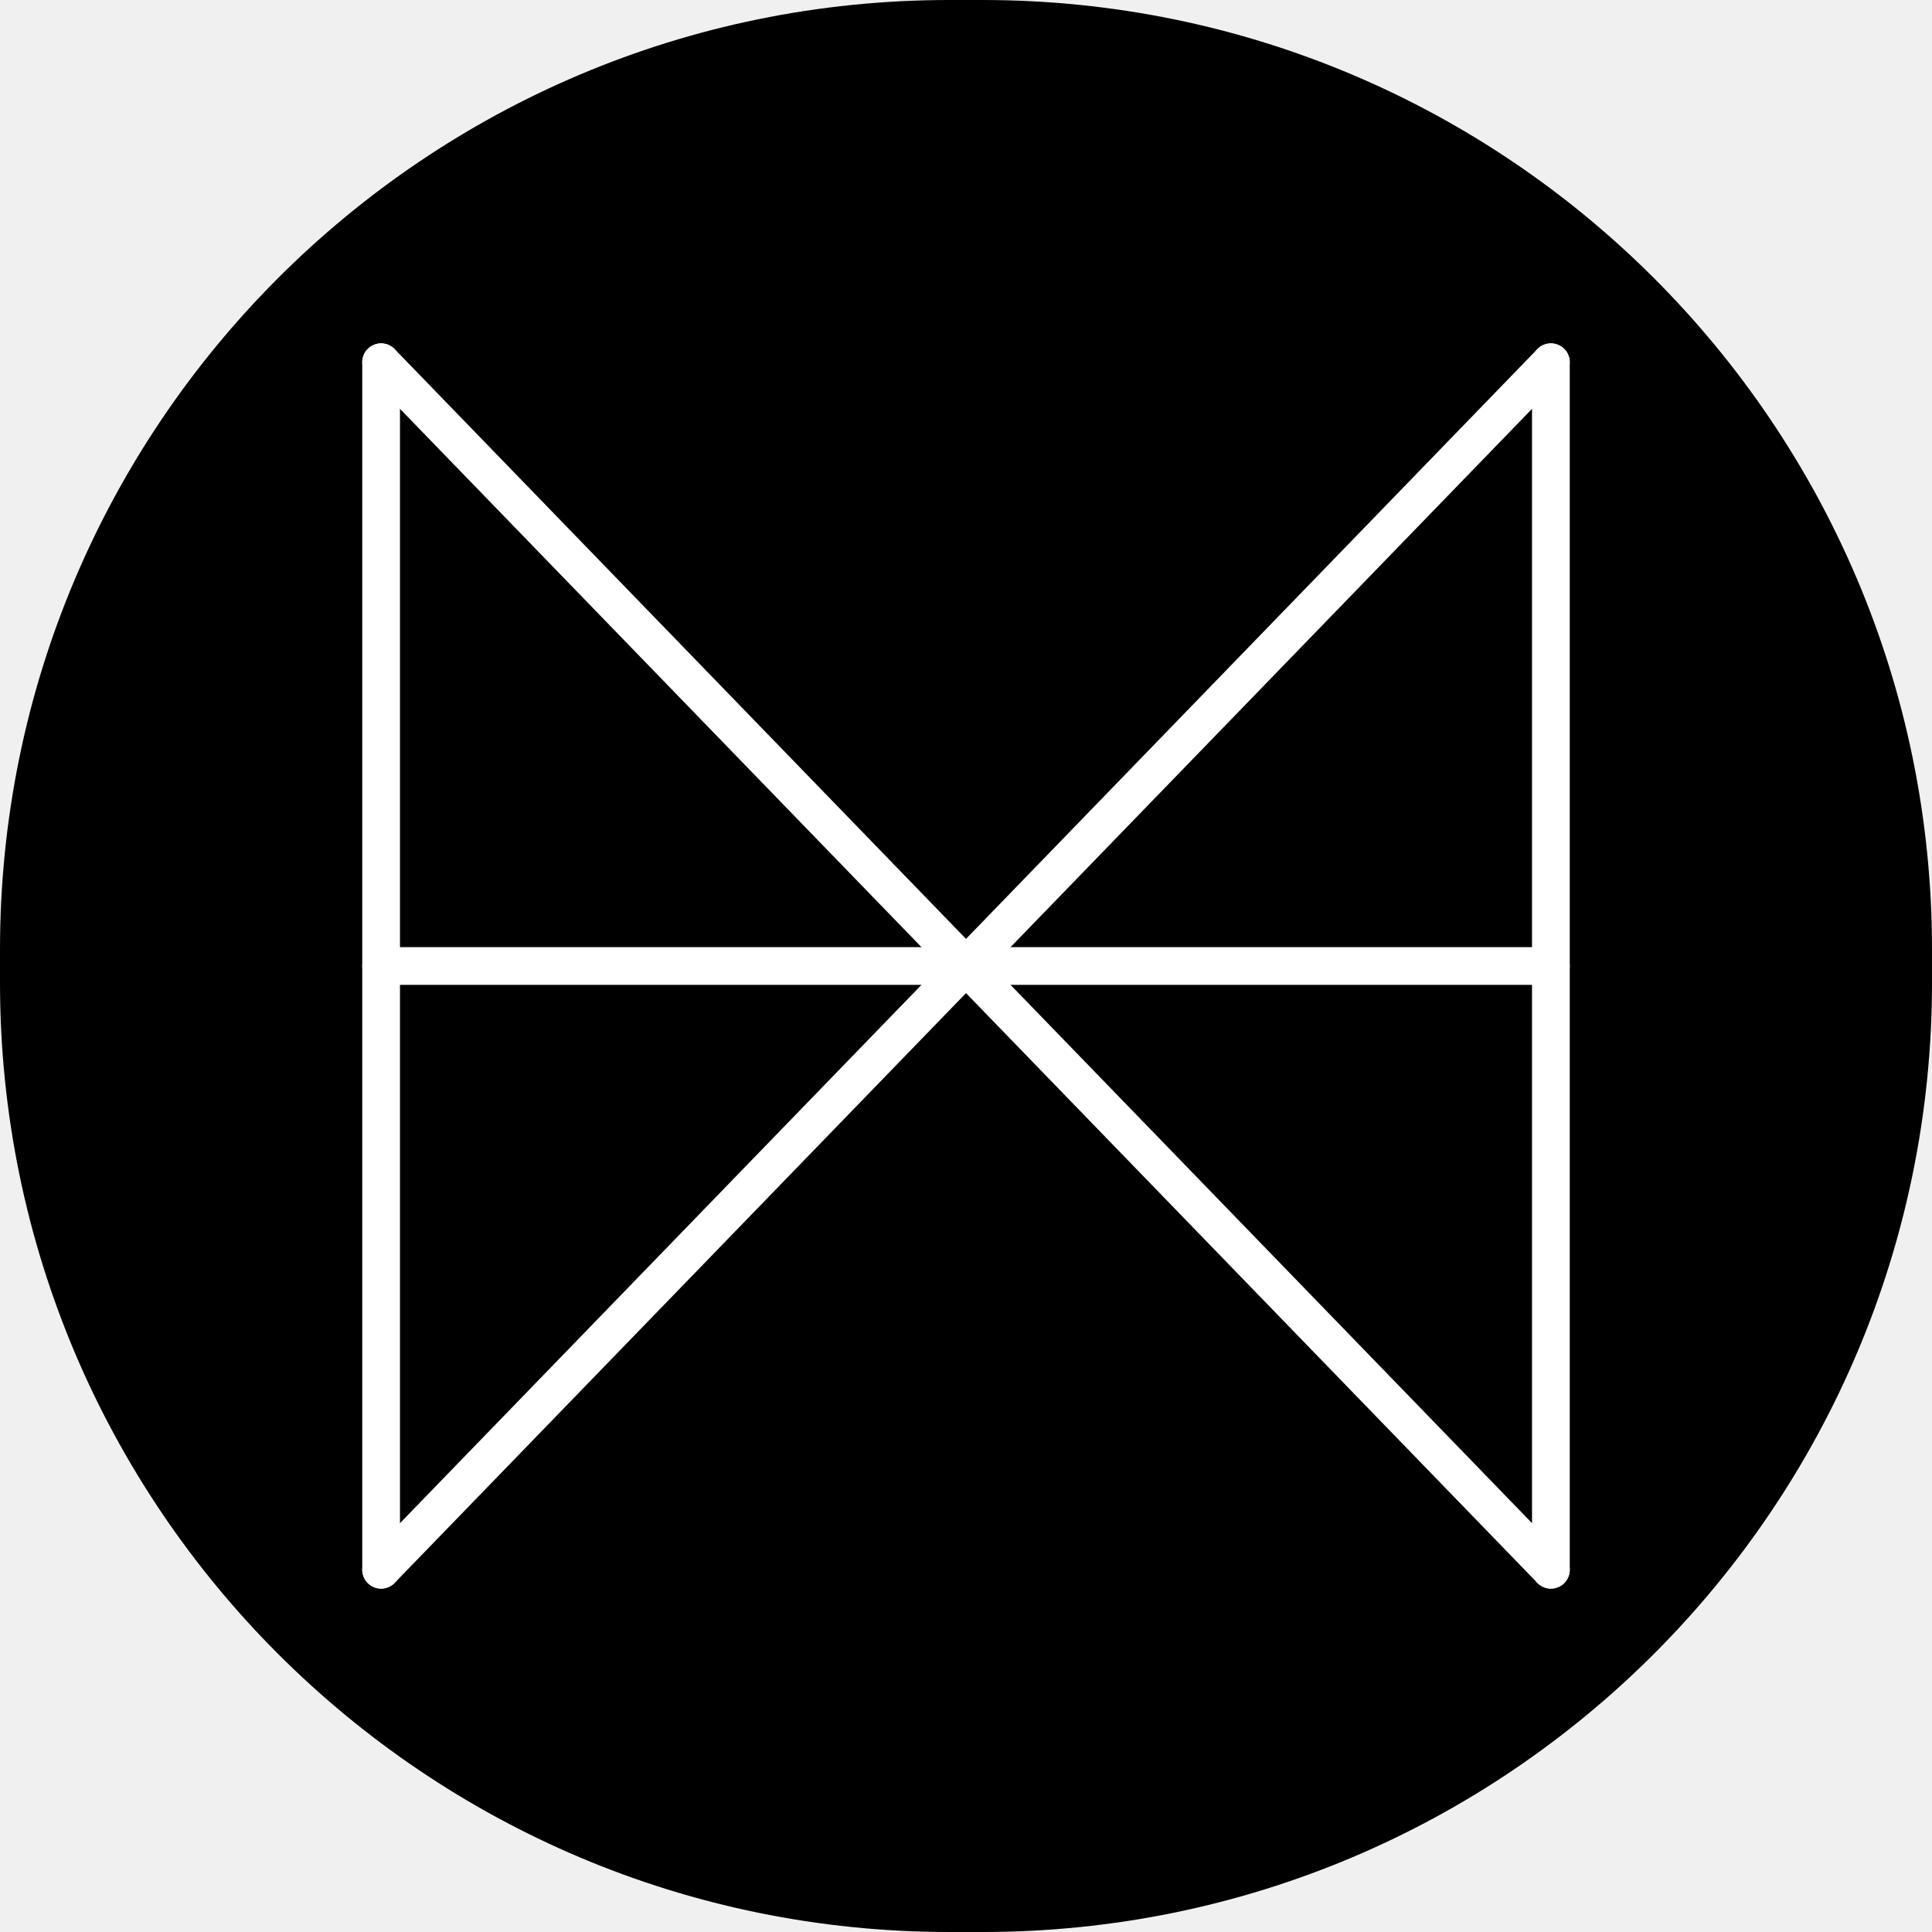
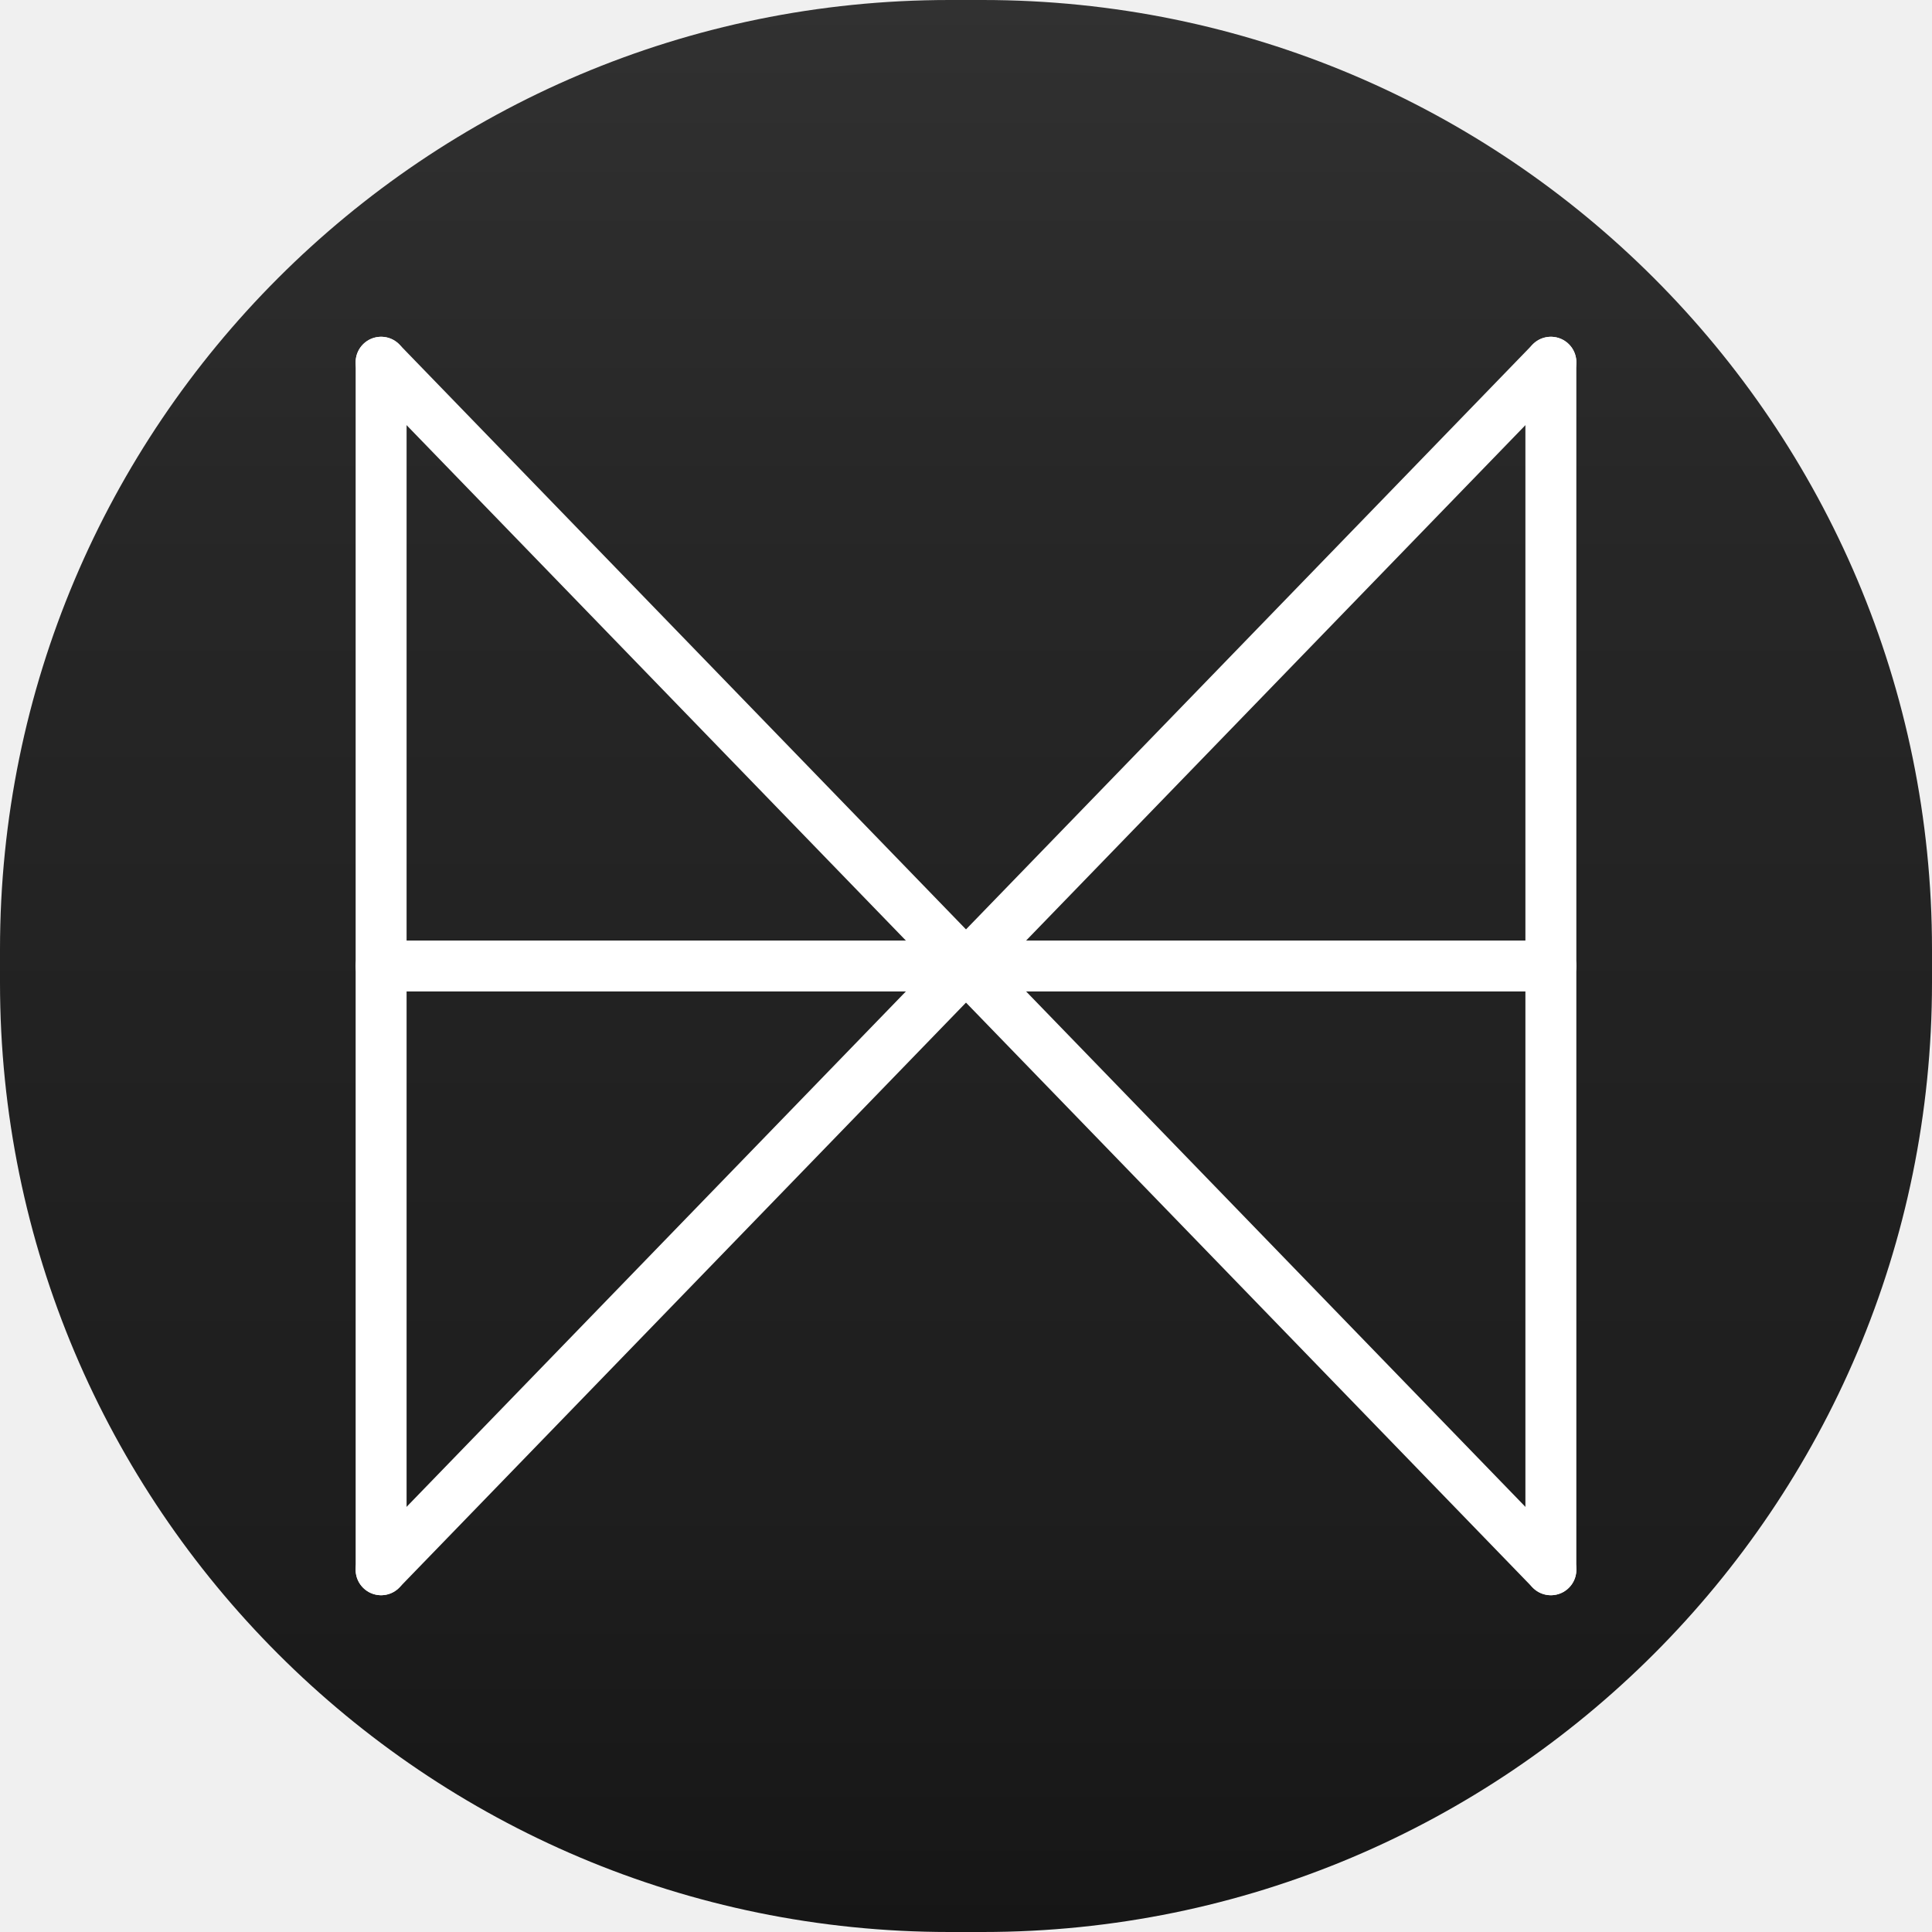
- <svg xmlns="http://www.w3.org/2000/svg" width="512" height="512" viewBox="0 0 135.467 135.467" version="1.1" id="svg8">
-   <rect ry="66.57" y="0" x="0" height="135.467" width="135.467" id="rect842" style="fill:#000;stroke-width:2.646px;stroke-linecap:round;display:inline" />
-   <g id="g4547" transform="translate(-1.058 1.058)" style="display:inline">
-     <path style="fill:#fff;stroke:#fff;stroke-width:2.646px;stroke-linecap:round;stroke-miterlimit:4;stroke-dasharray:none" d="m109.802 24.342-82.02 84.666" id="path3815" />
-     <path style="fill:#fff;stroke:#fff;stroke-width:2.646px;stroke-linecap:round;stroke-miterlimit:4;stroke-dasharray:none" d="M109.802 109.008V24.342" id="path3813" />
-     <path style="fill:#fff;stroke:#fff;stroke-width:2.646px;stroke-linecap:round;stroke-miterlimit:4;stroke-dasharray:none" d="M27.781 24.342v84.666" id="path3809" />
-     <path style="fill:#fff;stroke:#fff;stroke-width:2.646px;stroke-linecap:round;stroke-miterlimit:4;stroke-dasharray:none" d="M109.802 66.675h-82.02" id="path3819" />
-     <path id="path3807" d="m27.781 24.342 82.021 84.666" style="fill:#fff;stroke:#fff;stroke-width:2.646px;stroke-linecap:round;stroke-miterlimit:4;stroke-dasharray:none" />
+ <svg xmlns="http://www.w3.org/2000/svg" xmlns:xlink="http://www.w3.org/1999/xlink" width="512" height="512" viewBox="0 0 135.467 135.467" version="1.1" id="svg8">
+   <defs id="defs2">
+     <linearGradient id="linearGradient42">
+       <stop style="stop-color:#161616;stop-opacity:1;" offset="0" id="stop42" />
+       <stop style="stop-color:#1e1e1e;stop-opacity:1;" offset="0.224" id="stop44" />
+       <stop style="stop-color:#222222;stop-opacity:1;" offset="0.47" id="stop46" />
+       <stop style="stop-color:#272727;stop-opacity:1;" offset="0.746" id="stop45" />
+       <stop style="stop-color:#313131;stop-opacity:1;" offset="1" id="stop43" />
+     </linearGradient>
+     <linearGradient id="swatch35">
+       <stop style="stop-color:#ffffff;stop-opacity:1;" offset="0" id="stop35" />
+     </linearGradient>
+     <linearGradient xlink:href="#linearGradient42" id="linearGradient43" x1="67.733" y1="135.467" x2="67.733" y2="2.7270507e-06" gradientUnits="userSpaceOnUse" />
+   </defs>
+   <rect ry="66.57" y="2.7270507e-06" x="2.7270507e-06" height="135.467" width="135.467" id="rect842" style="font-variation-settings:normal;display:inline;opacity:1;vector-effect:none;fill:url(#linearGradient43);fill-opacity:1;stroke-width:0.269;stroke-linecap:butt;stroke-linejoin:miter;stroke-miterlimit:4;stroke-dasharray:none;stroke-dashoffset:0;stroke-opacity:1;-inkscape-stroke:none;stop-color:#000000;stop-opacity:1" />
+   <g id="g4547" transform="translate(-1.058332,1.058334)">
+     <g id="g4531" style="display:inline;stroke:#ffffff;stroke-opacity:1;fill:none">
+       <path id="path3807" d="m 27.781,24.342 82.021,84.667" style="display:inline;fill:none;stroke:#ffffff;stroke-width:3.572;stroke-miterlimit:4;stroke-dasharray:none;fill-opacity:1;stroke-linecap:round;stroke-opacity:1" />
+       <path style="fill:none;stroke:#ffffff;stroke-width:3.572;stroke-linecap:round;stroke-miterlimit:4;stroke-dasharray:none;fill-opacity:1;stroke-opacity:1" d="M 27.781,24.342 V 109.008" id="path3809" />
+       <path style="fill:none;stroke:#ffffff;stroke-width:3.572;stroke-linecap:round;stroke-miterlimit:4;stroke-dasharray:none;fill-opacity:1;stroke-opacity:1" d="M 109.802,109.008 V 24.342" id="path3813" />
+       <path style="display:inline;fill:none;stroke:#ffffff;stroke-width:3.572;stroke-miterlimit:4;stroke-dasharray:none;fill-opacity:1;stroke-linecap:round;stroke-opacity:1" d="M 109.802,24.342 27.781,109.008" id="path3815" />
+       <path style="fill:none;stroke:#ffffff;stroke-width:3.572;stroke-miterlimit:4;stroke-dasharray:none;fill-opacity:1;stroke-linecap:round;stroke-opacity:1" d="M 109.802,66.675 H 27.781" id="path3819" />
+     </g>
  </g>
</svg>
